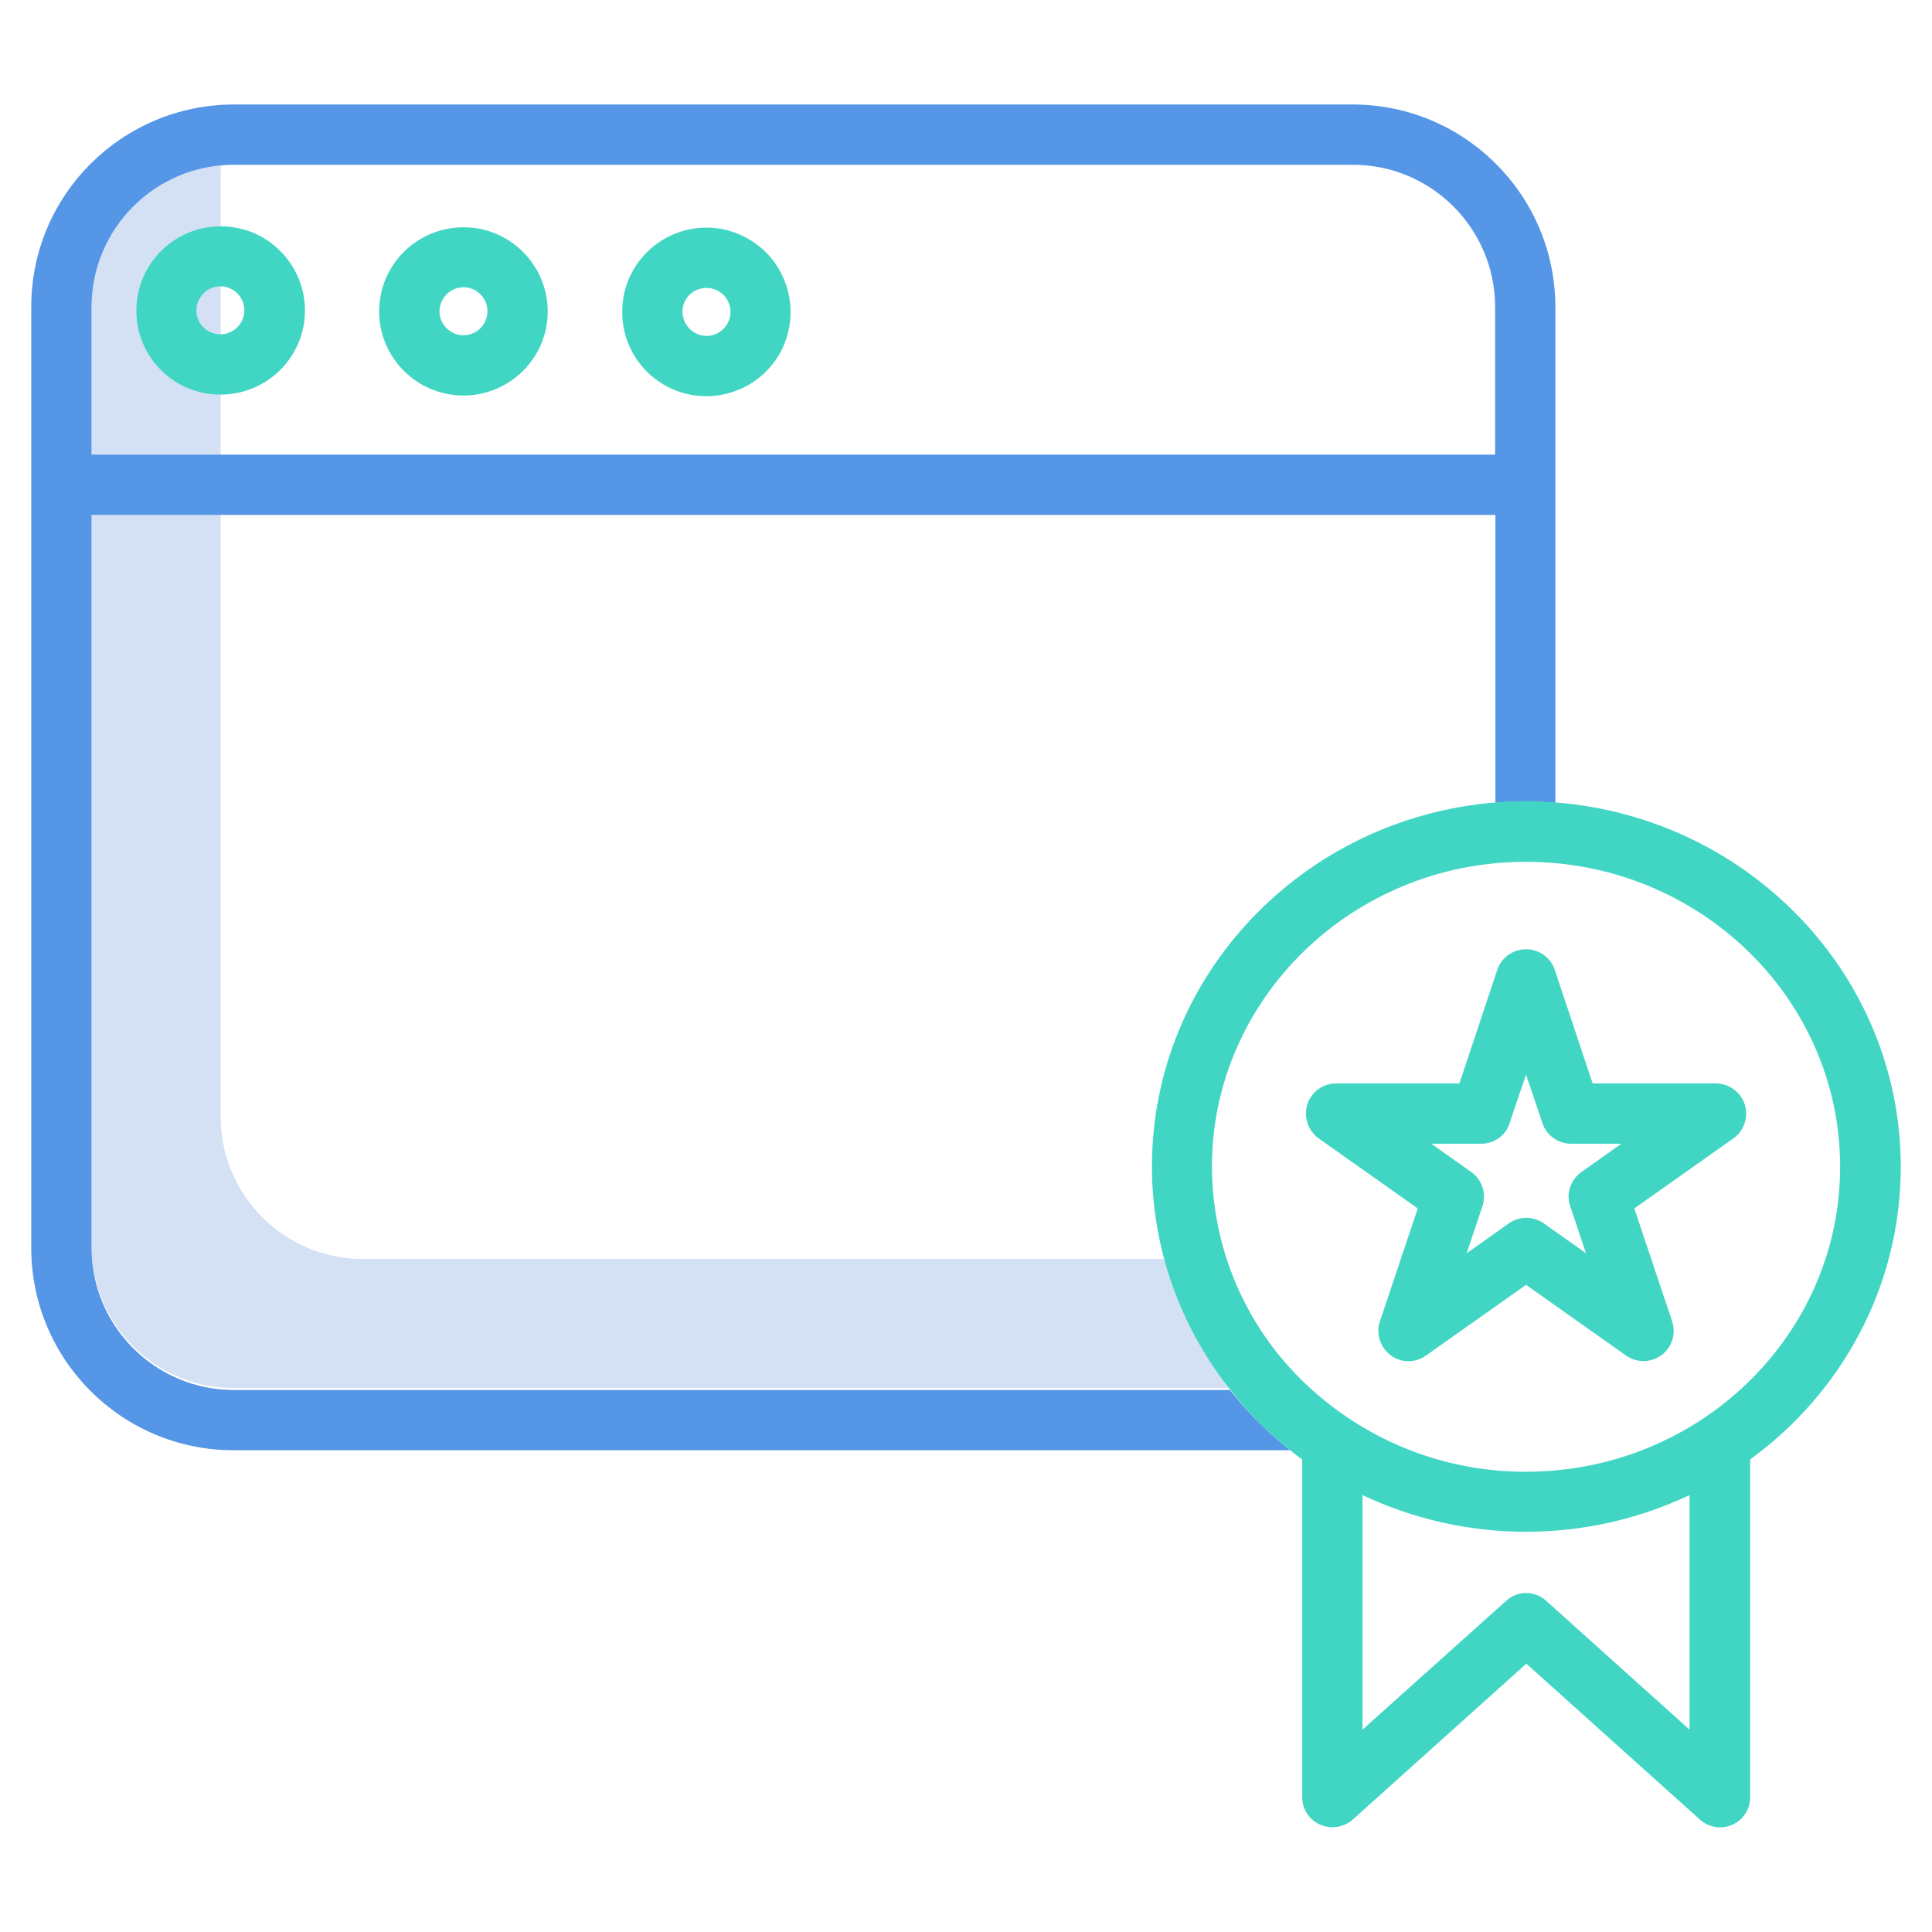
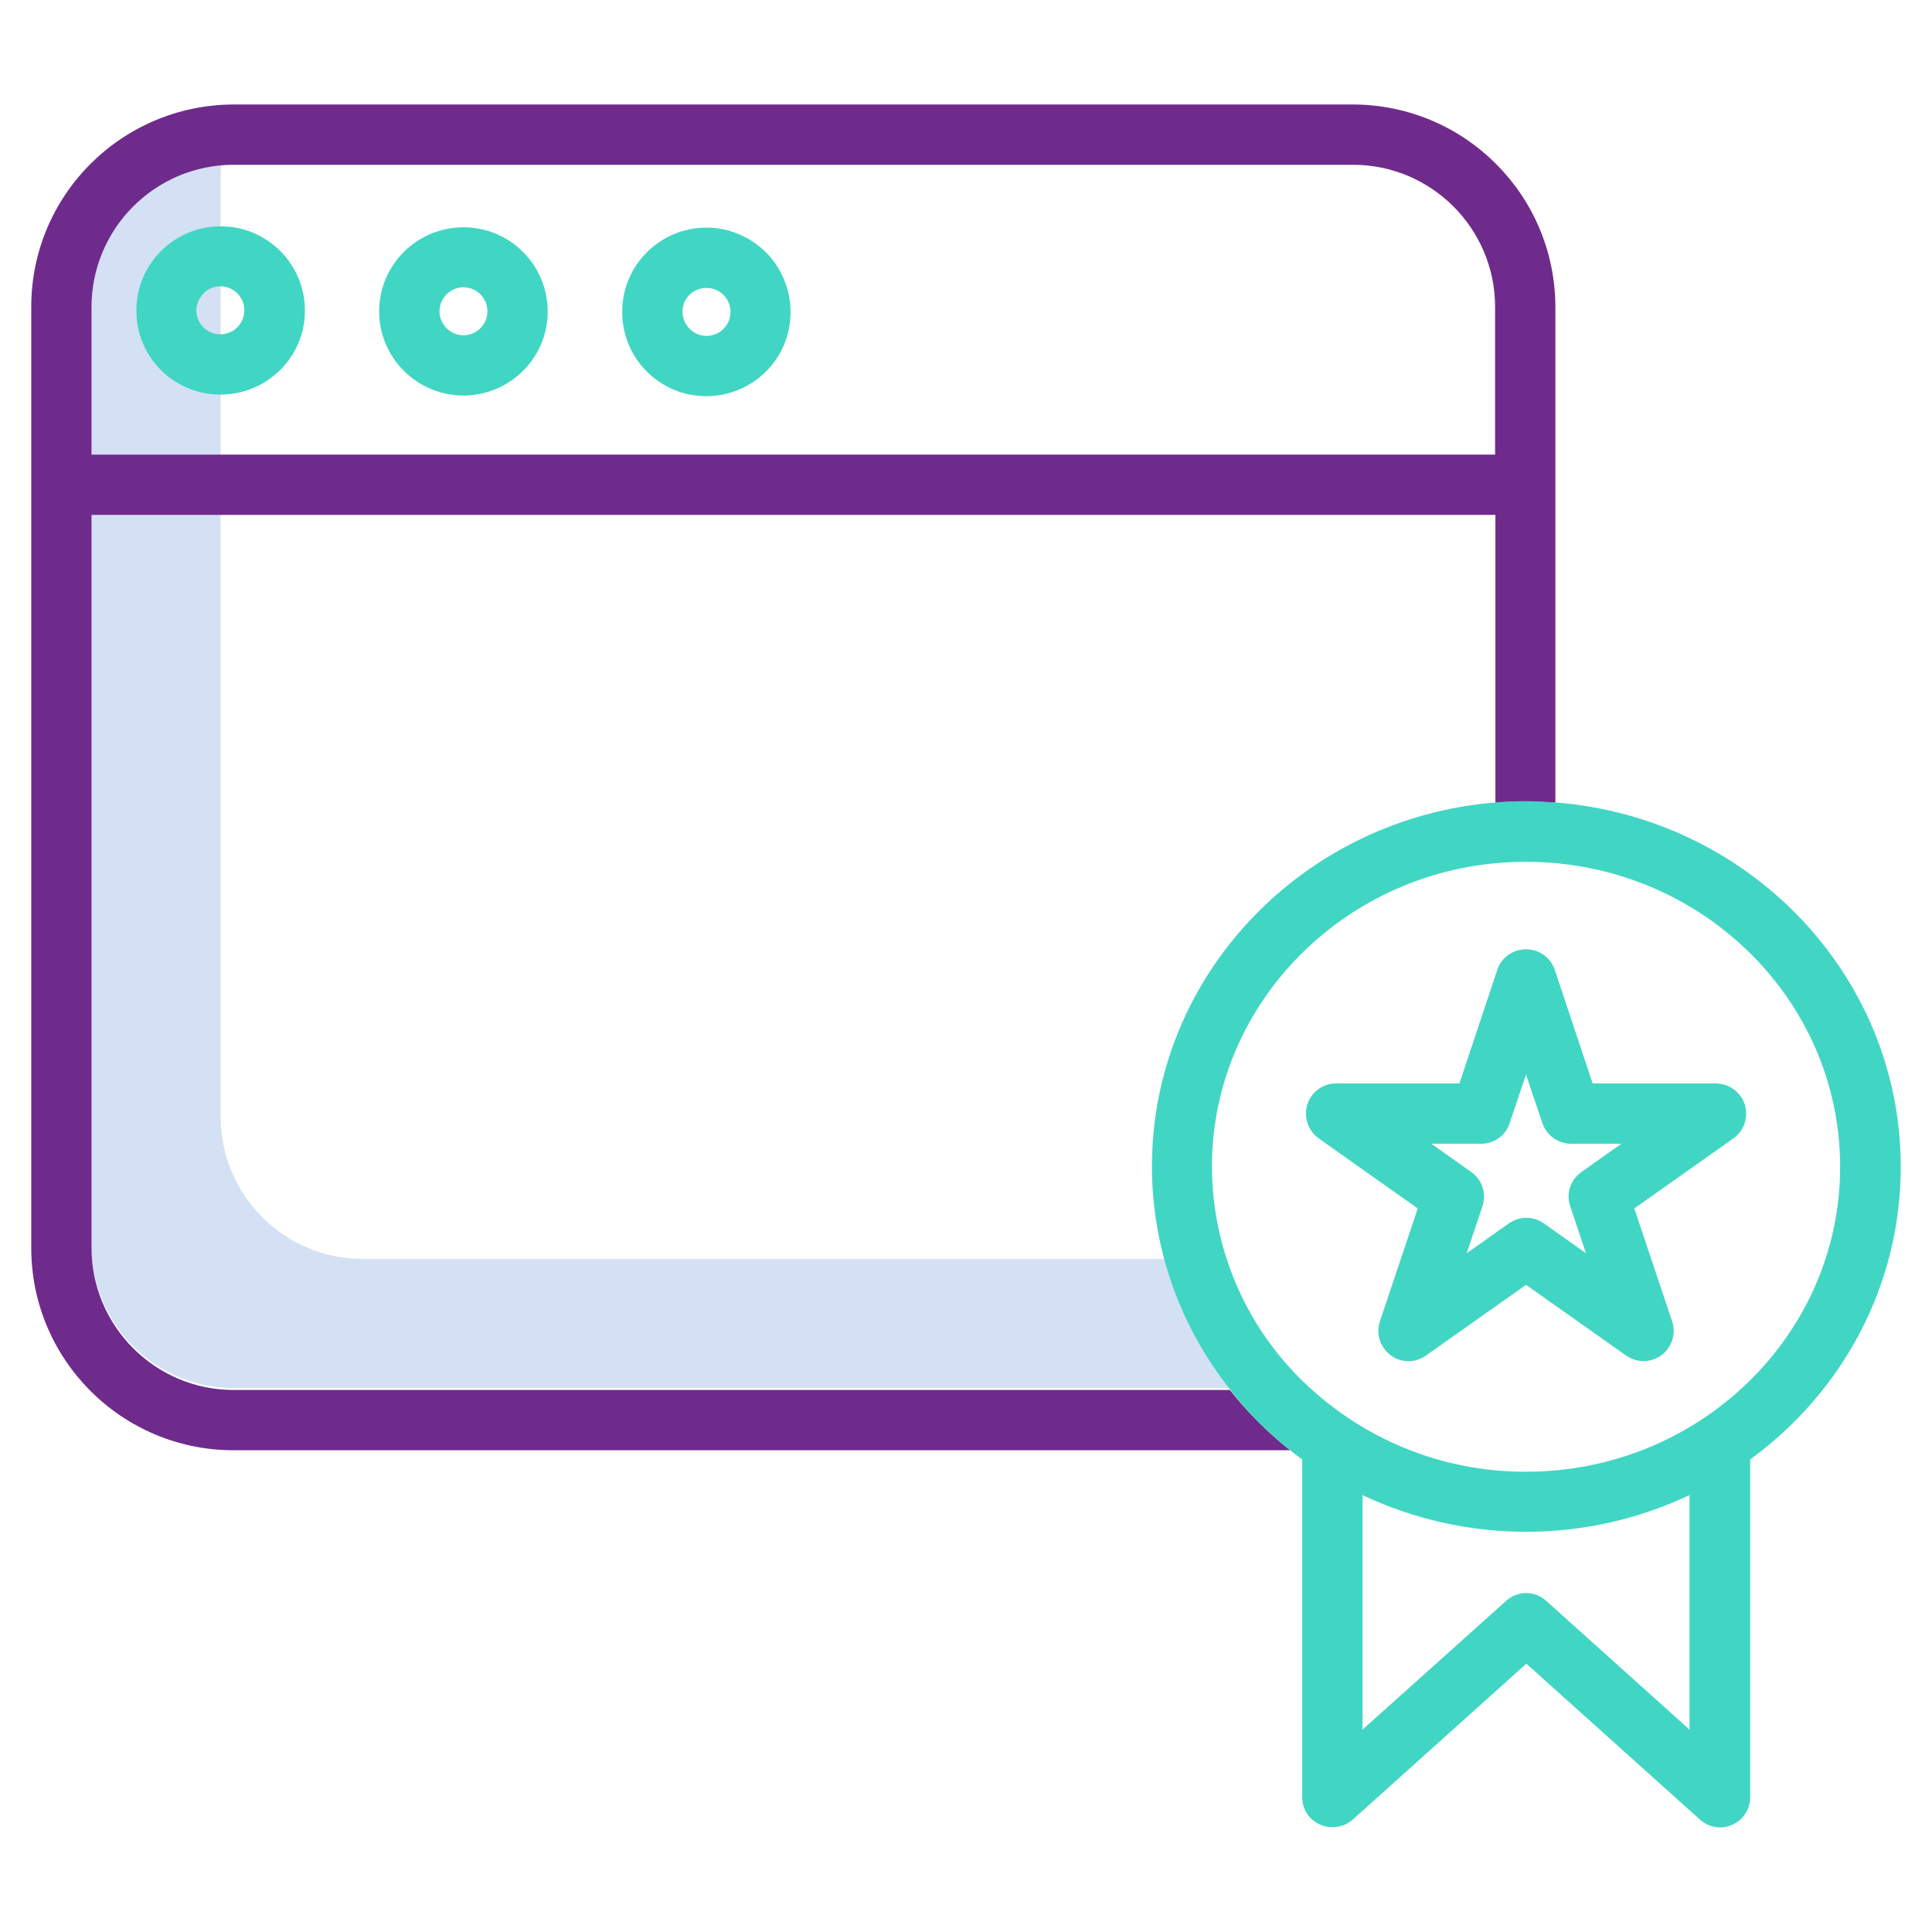
<svg xmlns="http://www.w3.org/2000/svg" version="1.1" id="Calque_1" x="0" y="0" viewBox="0 0 612 612" xml:space="preserve">
  <style>.st2{fill:#41d6c3}</style>
  <path d="M114.9 398.8c-24.8 0-45-20.2-45-45V55.7c0-1.3.1-2.6.2-3.9C46.9 53.9 29 73.3 29 96.6v298.1c0 24.8 20.2 45 45 45h317.2l-13.6-40.9H114.9z" fill="#d4e1f4" />
-   <path d="M492.7 97.2v157.1c-3.1-.2-6.1-.4-9.2-.4-3.3 0-6.6.1-9.8.4v-91.2H29v232.2c0 24.8 20.2 45 45 45h315.6c5.6 7.1 12 13.5 19.1 19.1H74c-35.4 0-64.1-28.7-64.1-64.1V97.2c0-35.4 28.7-64 64.1-64.1h354.6c35.4.1 64 28.7 64.1 64.1zM473.6 144V97.2c0-24.8-20.2-45-45-45H74c-24.8 0-45 20.2-45 45V144h444.6z" fill="#5596e6" />
+   <path d="M492.7 97.2v157.1c-3.1-.2-6.1-.4-9.2-.4-3.3 0-6.6.1-9.8.4v-91.2H29v232.2c0 24.8 20.2 45 45 45h315.6c5.6 7.1 12 13.5 19.1 19.1H74c-35.4 0-64.1-28.7-64.1-64.1V97.2c0-35.4 28.7-64 64.1-64.1h354.6c35.4.1 64 28.7 64.1 64.1zM473.6 144V97.2c0-24.8-20.2-45-45-45H74c-24.8 0-45 20.2-45 45V144h444.6z" fill="#6F2B8C" />
  <path class="st2" d="M417.7 360.6l31.4 22.2-12 35.8c-1.3 3.9.1 8.2 3.4 10.7s7.8 2.5 11.2.1l31.7-22.4 31.7 22.4c3.4 2.4 7.9 2.3 11.2-.1 3.3-2.5 4.7-6.8 3.4-10.7l-12-35.8 31.4-22.2c3.4-2.4 4.8-6.7 3.6-10.7-1.3-4-4.9-6.6-9.1-6.7h-39.1l-12-36c-1.3-3.9-5-6.5-9.1-6.5s-7.8 2.6-9.1 6.5l-12 36h-39.1c-4.2 0-7.8 2.7-9.1 6.7-1.2 4 .3 8.3 3.6 10.7zm51.5 1.7c4.1 0 7.8-2.6 9-6.5l5.2-15.4 5.2 15.4c1.3 3.9 5 6.5 9.1 6.5h15.9l-12.7 9c-3.4 2.4-4.9 6.8-3.5 10.8l5 14.9-13.4-9.5a9.63 9.63 0 00-11 0l-13.4 9.5 5-14.9c1.3-4-.1-8.4-3.5-10.8l-12.7-9h15.8z" />
  <path class="st2" d="M408.7 459.4c1.2 1 2.5 2 3.8 2.9v107c0 3.8 2.2 7.2 5.7 8.7 3.4 1.5 7.5.9 10.3-1.6l55-49.4 55 49.4c2.8 2.5 6.8 3.2 10.3 1.6 3.4-1.5 5.6-4.9 5.6-8.7v-107c29-21.1 47.7-54.8 47.7-92.7 0-60.8-48.3-110.7-109.4-115.4-3.1-.2-6.1-.4-9.2-.4-3.3 0-6.6.1-9.8.4-60.8 4.9-108.8 54.7-108.8 115.3 0 25.7 8.8 50.6 24.8 70.7 5.5 7.2 11.9 13.6 19 19.2zm126.5 88.5l-45.4-40.8c-3.6-3.3-9.1-3.3-12.7 0l-45.5 40.8v-74.3c32.8 15.5 70.8 15.5 103.6 0v74.3zM383.9 369.6c0-53.2 44.5-96.5 99.2-96.6h.3c54.9 0 99.5 43.3 99.5 96.6s-44.6 96.6-99.5 96.6c-23.9.1-47.1-8.4-65.3-23.8-21.6-18-34.1-44.6-34.2-72.8zM223.7 125.5c10.9 0 20.6-6.5 24.7-16.4 4.1-9.9 1.9-21.4-5.7-29.1-5-5-11.8-7.9-18.8-7.9h-.1c-14.7 0-26.7 11.9-26.7 26.6-.1 14.8 11.9 26.8 26.6 26.8zm-5.3-32.1c1.4-1.4 3.4-2.2 5.4-2.2 4.2 0 7.6 3.4 7.6 7.6 0 4.2-3.4 7.6-7.6 7.6-3.1 0-5.8-1.9-7-4.7-1.2-2.9-.6-6.1 1.6-8.3zm-71.7 31.9c14.8 0 26.8-11.9 26.8-26.6 0-14.7-11.9-26.7-26.6-26.7h-.1c-14.7 0-26.7 11.9-26.7 26.6 0 14.7 11.9 26.6 26.6 26.7zm-5.2-32.1c1.4-1.4 3.3-2.2 5.3-2.2 4.2 0 7.6 3.4 7.6 7.6 0 4.2-3.4 7.6-7.6 7.6-3.1 0-5.8-1.9-7-4.7-1.2-2.9-.5-6.1 1.7-8.3zM69.8 125c14.8 0 26.8-11.9 26.8-26.6 0-14.7-11.9-26.7-26.6-26.7h-.1c-14.7 0-26.7 11.9-26.7 26.6C43.1 113 55 125 69.8 125zm-5.3-32.1c1.4-1.4 3.3-2.2 5.3-2.2 4.2 0 7.6 3.4 7.6 7.6 0 4.2-3.4 7.6-7.6 7.6-4.2 0-7.6-3.4-7.6-7.6 0-2 .9-3.9 2.3-5.4z" />
</svg>
